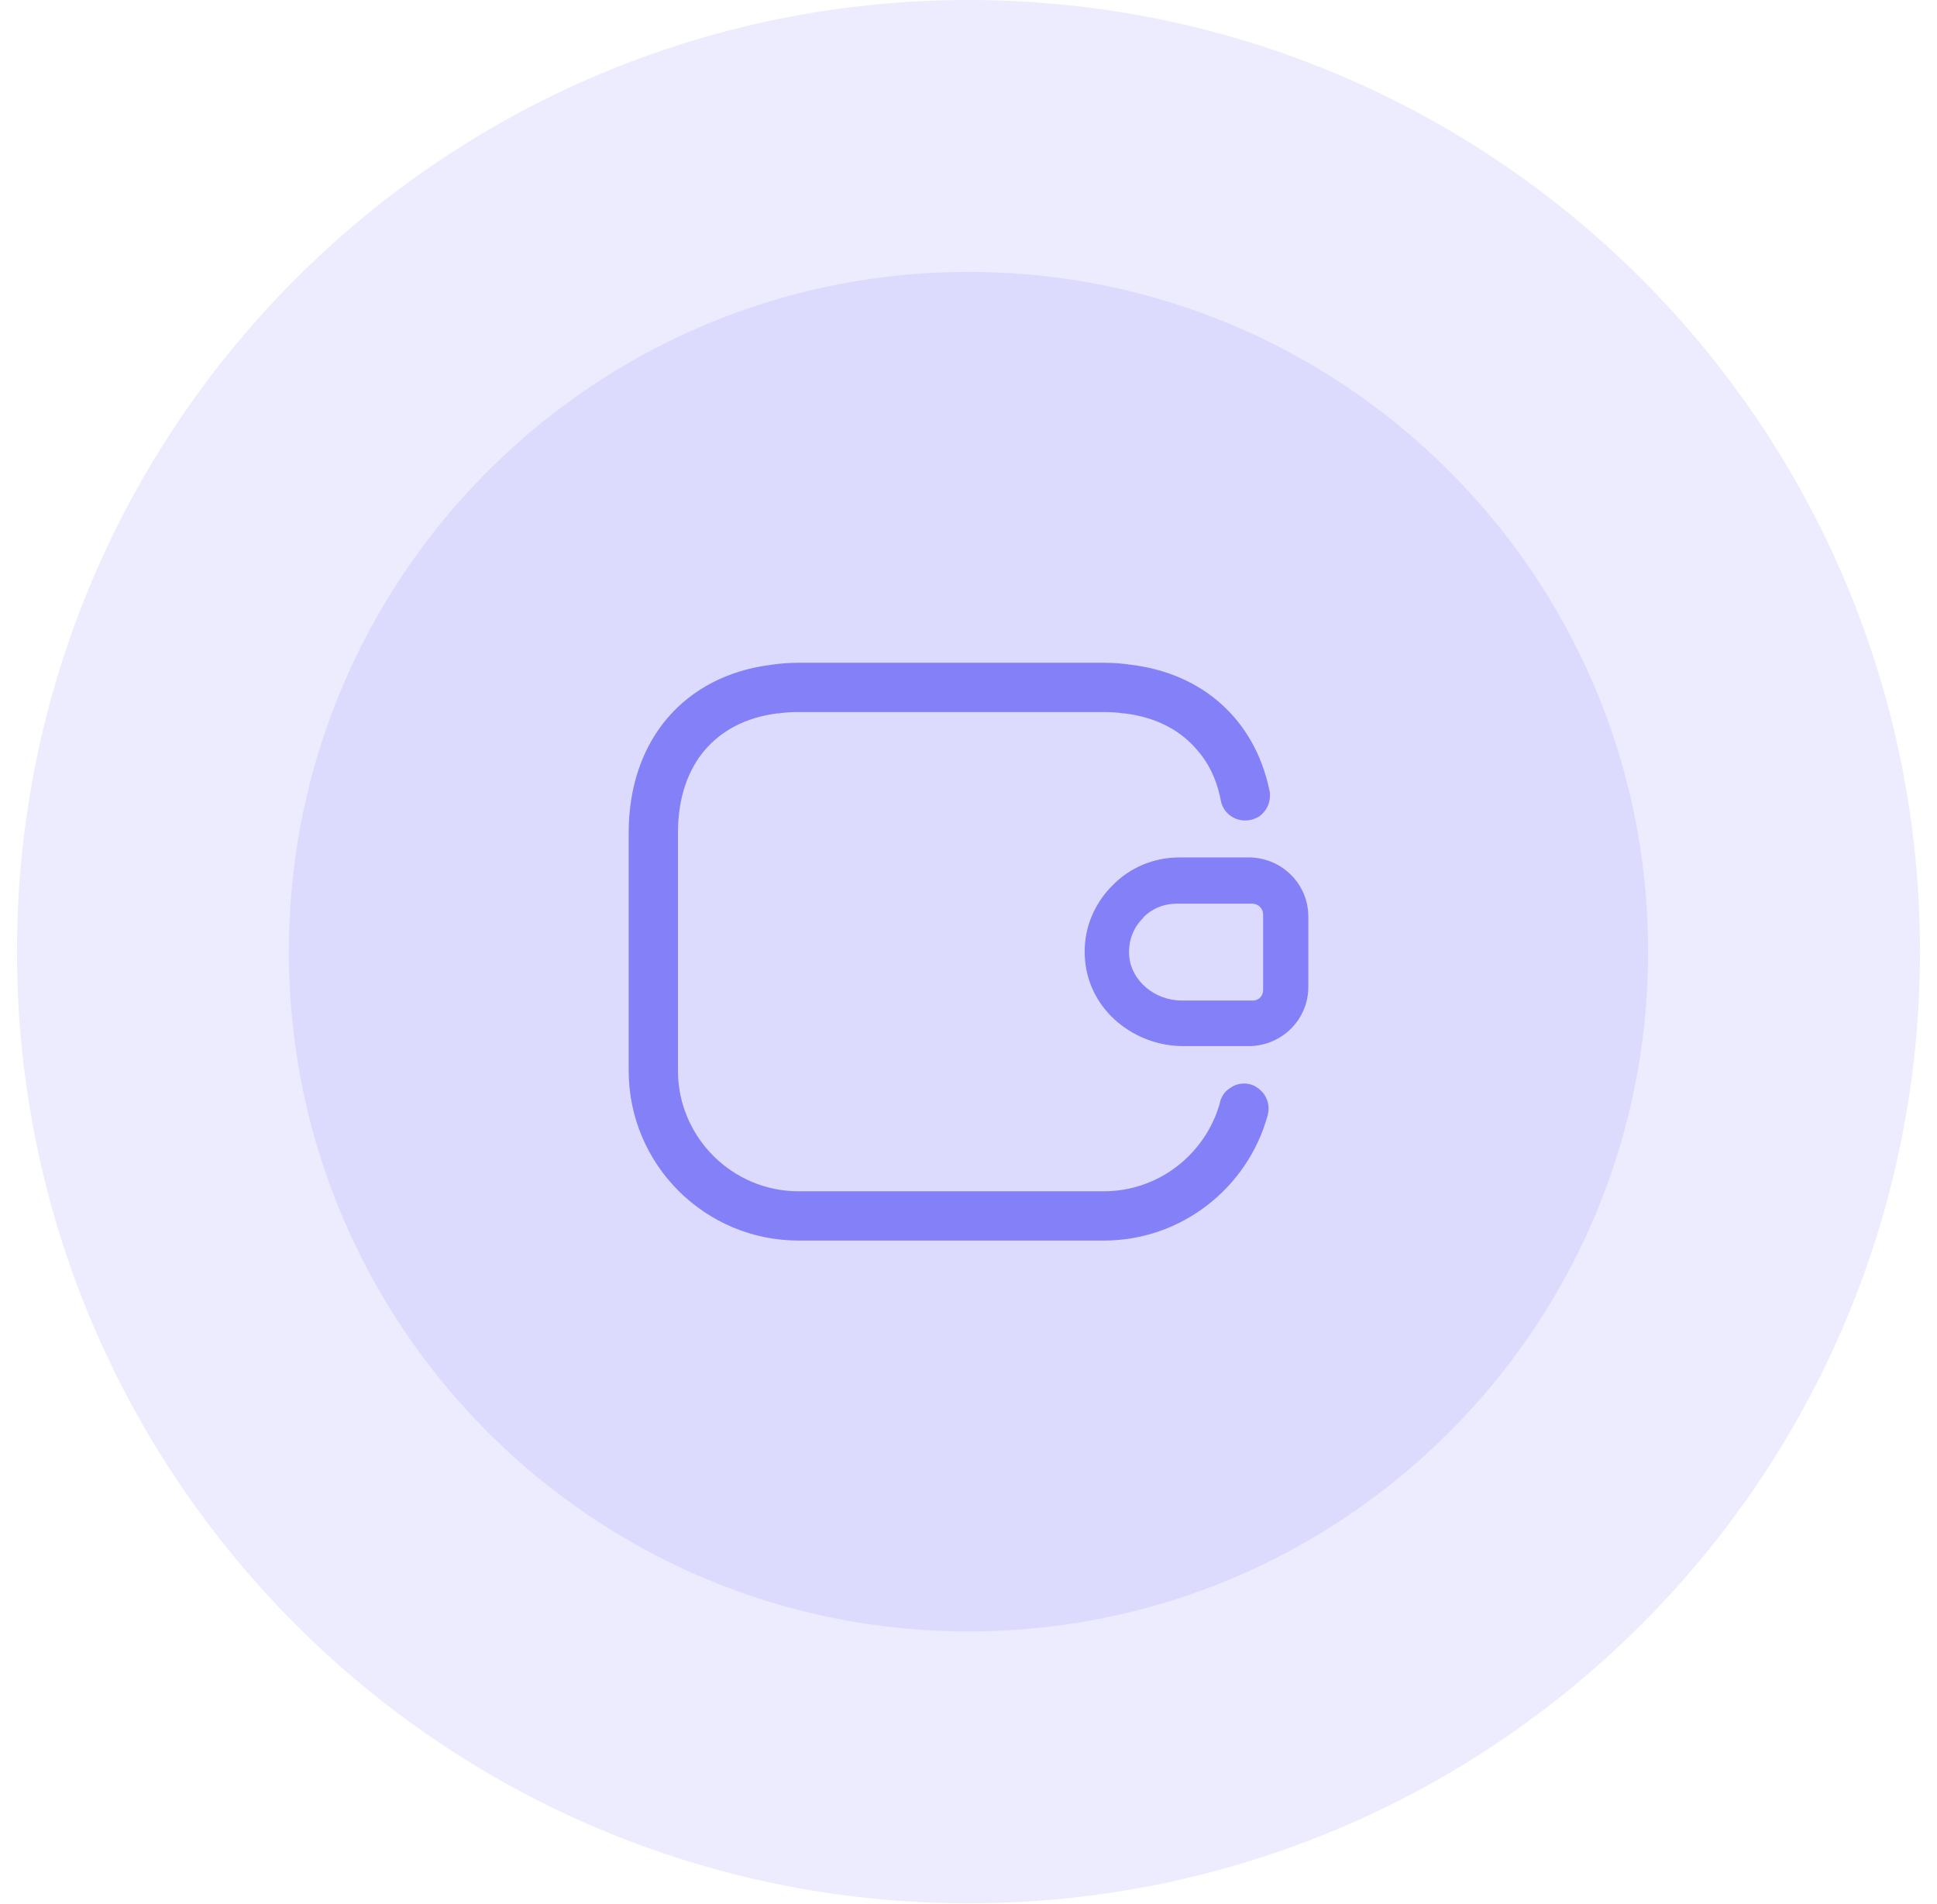
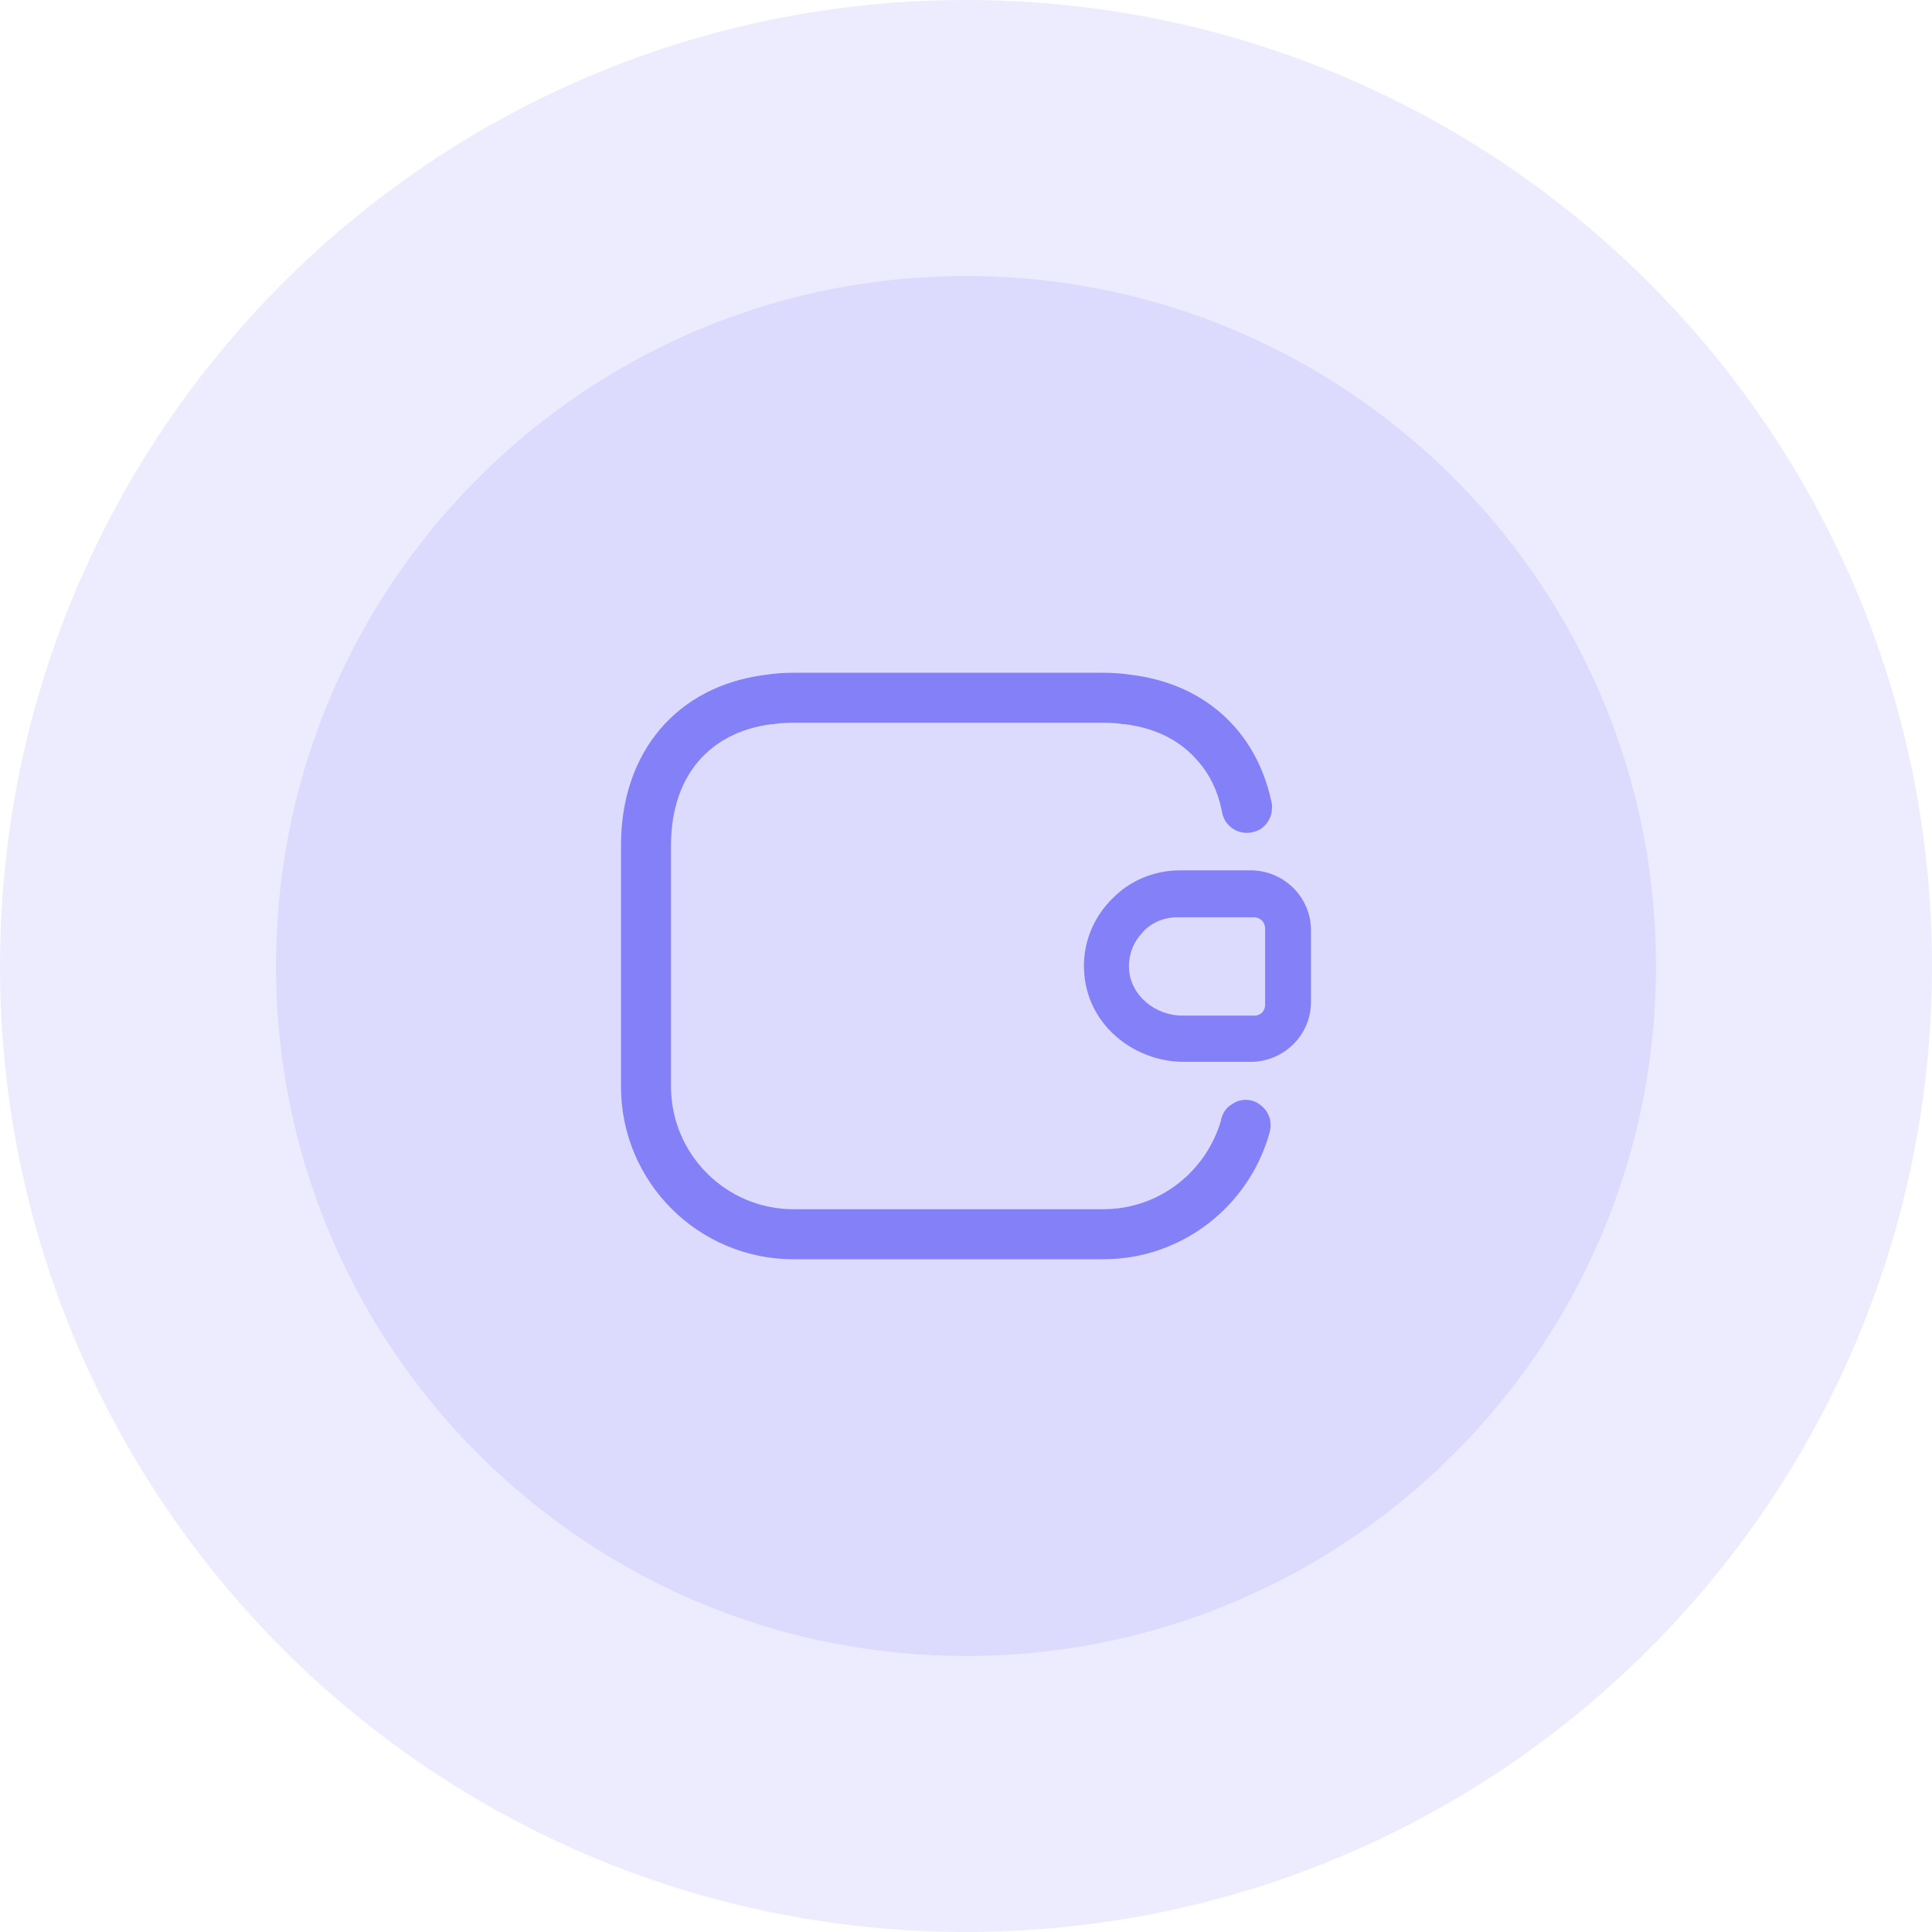
- <svg xmlns="http://www.w3.org/2000/svg" width="57" height="56" viewBox="0 0 57 56" fill="none">
-   <rect x="4.5" y="4" width="48" height="48" rx="24" fill="#DDDBFD" />
-   <rect x="4.5" y="4" width="48" height="48" rx="24" stroke="#EDECFE" stroke-width="8" />
-   <mask id="mask0_2825_24392" style="mask-type:alpha" maskUnits="userSpaceOnUse" x="16" y="16" width="25" height="24">
-     <path d="M19.95 24.5V31.5C19.95 33.45 21.54 35.05 23.5 35.05H32.48C34.1 35.05 35.46 33.96 35.89 32.48C35.9 32.43 35.91 32.38 35.93 32.34C35.98 32.21 36.07 32.09 36.19 32.02C36.31 31.93 36.45 31.88 36.61 31.88C36.75 31.88 36.88 31.92 36.98 31.99C37.19 32.12 37.33 32.35 37.33 32.61C37.33 32.65 37.33 32.69 37.32 32.73C37.31 32.76 37.31 32.8 37.3 32.83C36.71 34.95 34.77 36.5 32.48 36.5H23.5C20.74 36.5 18.5 34.26 18.5 31.5V24.5C18.5 21.78 20.14 19.88 22.69 19.56C22.95 19.52 23.22 19.5 23.5 19.5H32.48C32.76 19.5 33.03 19.52 33.29 19.56C35.42 19.82 36.92 21.2 37.35 23.23C37.37 23.3 37.37 23.33 37.37 23.36V23.42C37.37 23.66 37.25 23.87 37.07 24.01C36.95 24.09 36.8 24.14 36.64 24.14C36.46 24.14 36.3 24.08 36.17 23.97C36.06 23.88 35.98 23.76 35.94 23.62C35.93 23.58 35.92 23.54 35.91 23.48C35.79 22.9 35.55 22.43 35.23 22.07C34.76 21.51 34.06 21.11 33.1 20.99H33.06C32.88 20.96 32.69 20.95 32.48 20.95H23.5C23.29 20.95 23.1 20.96 22.91 20.99H22.87C21.92 21.11 21.22 21.51 20.74 22.07C20.27 22.62 19.95 23.43 19.95 24.5Z" fill="#292D32" />
-     <path fill-rule="evenodd" clip-rule="evenodd" d="M36.8 25.228H36.79H34.7C33.95 25.228 33.25 25.528 32.75 26.038C32.18 26.598 31.85 27.388 31.93 28.248C32.06 29.758 33.41 30.778 34.81 30.778H36.8C37.74 30.748 38.5 29.988 38.5 29.038V26.968C38.5 26.018 37.74 25.258 36.8 25.228ZM37.17 29.128C37.17 29.288 37.06 29.428 36.88 29.438H34.78C33.96 29.438 33.29 28.838 33.23 28.138C33.19 27.698 33.35 27.288 33.64 27.008V26.998C33.89 26.738 34.24 26.588 34.63 26.588H36.86C37.05 26.598 37.17 26.748 37.17 26.908V29.128Z" fill="#292D32" />
-   </mask>
-   <g mask="url(#mask0_2825_24392)">
-     <rect x="16.5" y="16" width="24" height="24" fill="#8480F7" />
-   </g>
+ <svg xmlns="http://www.w3.org/2000/svg" width="56" height="56" viewBox="0 0 56 56" fill="none">
+   <rect x="4" y="4" width="48" height="48" rx="24" fill="#DDDBFD" />
+   <rect x="4" y="4" width="48" height="48" rx="24" stroke="#EDECFE" stroke-width="8" />
+   <path d="M19.45 24.5V31.5C19.45 33.45 21.04 35.05 23 35.05H31.98C33.6 35.05 34.96 33.96 35.39 32.48C35.4 32.43 35.41 32.38 35.43 32.34C35.48 32.21 35.57 32.09 35.69 32.02C35.81 31.93 35.95 31.88 36.11 31.88C36.25 31.88 36.38 31.92 36.48 31.99C36.69 32.12 36.83 32.35 36.83 32.61C36.83 32.65 36.83 32.69 36.82 32.73C36.81 32.76 36.81 32.8 36.8 32.83C36.21 34.95 34.27 36.5 31.98 36.5H23C20.24 36.5 18 34.26 18 31.5V24.5C18 21.78 19.64 19.88 22.19 19.56C22.45 19.52 22.72 19.5 23 19.5H31.98C32.26 19.5 32.53 19.52 32.79 19.56C34.92 19.82 36.42 21.2 36.85 23.23C36.87 23.3 36.87 23.33 36.87 23.36V23.42C36.87 23.66 36.75 23.87 36.57 24.01C36.45 24.09 36.3 24.14 36.14 24.14C35.96 24.14 35.8 24.08 35.67 23.97C35.56 23.88 35.48 23.76 35.44 23.62C35.43 23.58 35.42 23.54 35.41 23.48C35.29 22.9 35.05 22.43 34.73 22.07C34.26 21.51 33.56 21.11 32.6 20.99H32.56C32.38 20.96 32.19 20.95 31.98 20.95H23C22.79 20.95 22.6 20.96 22.41 20.99H22.37C21.42 21.11 20.72 21.51 20.24 22.07C19.77 22.62 19.45 23.43 19.45 24.5Z" fill="#8480F7" />
+   <path fill-rule="evenodd" clip-rule="evenodd" d="M36.3 25.228H36.29H34.2C33.45 25.228 32.75 25.528 32.25 26.038C31.68 26.598 31.35 27.388 31.43 28.248C31.56 29.758 32.91 30.778 34.31 30.778H36.3C37.24 30.748 38 29.988 38 29.038V26.968C38 26.018 37.24 25.258 36.3 25.228ZM36.67 29.128C36.67 29.288 36.56 29.428 36.38 29.438H34.28C33.46 29.438 32.79 28.838 32.73 28.138C32.69 27.698 32.85 27.288 33.14 27.008V26.998C33.39 26.738 33.74 26.588 34.13 26.588H36.36C36.55 26.598 36.67 26.748 36.67 26.908V29.128Z" fill="#8480F7" />
</svg>
